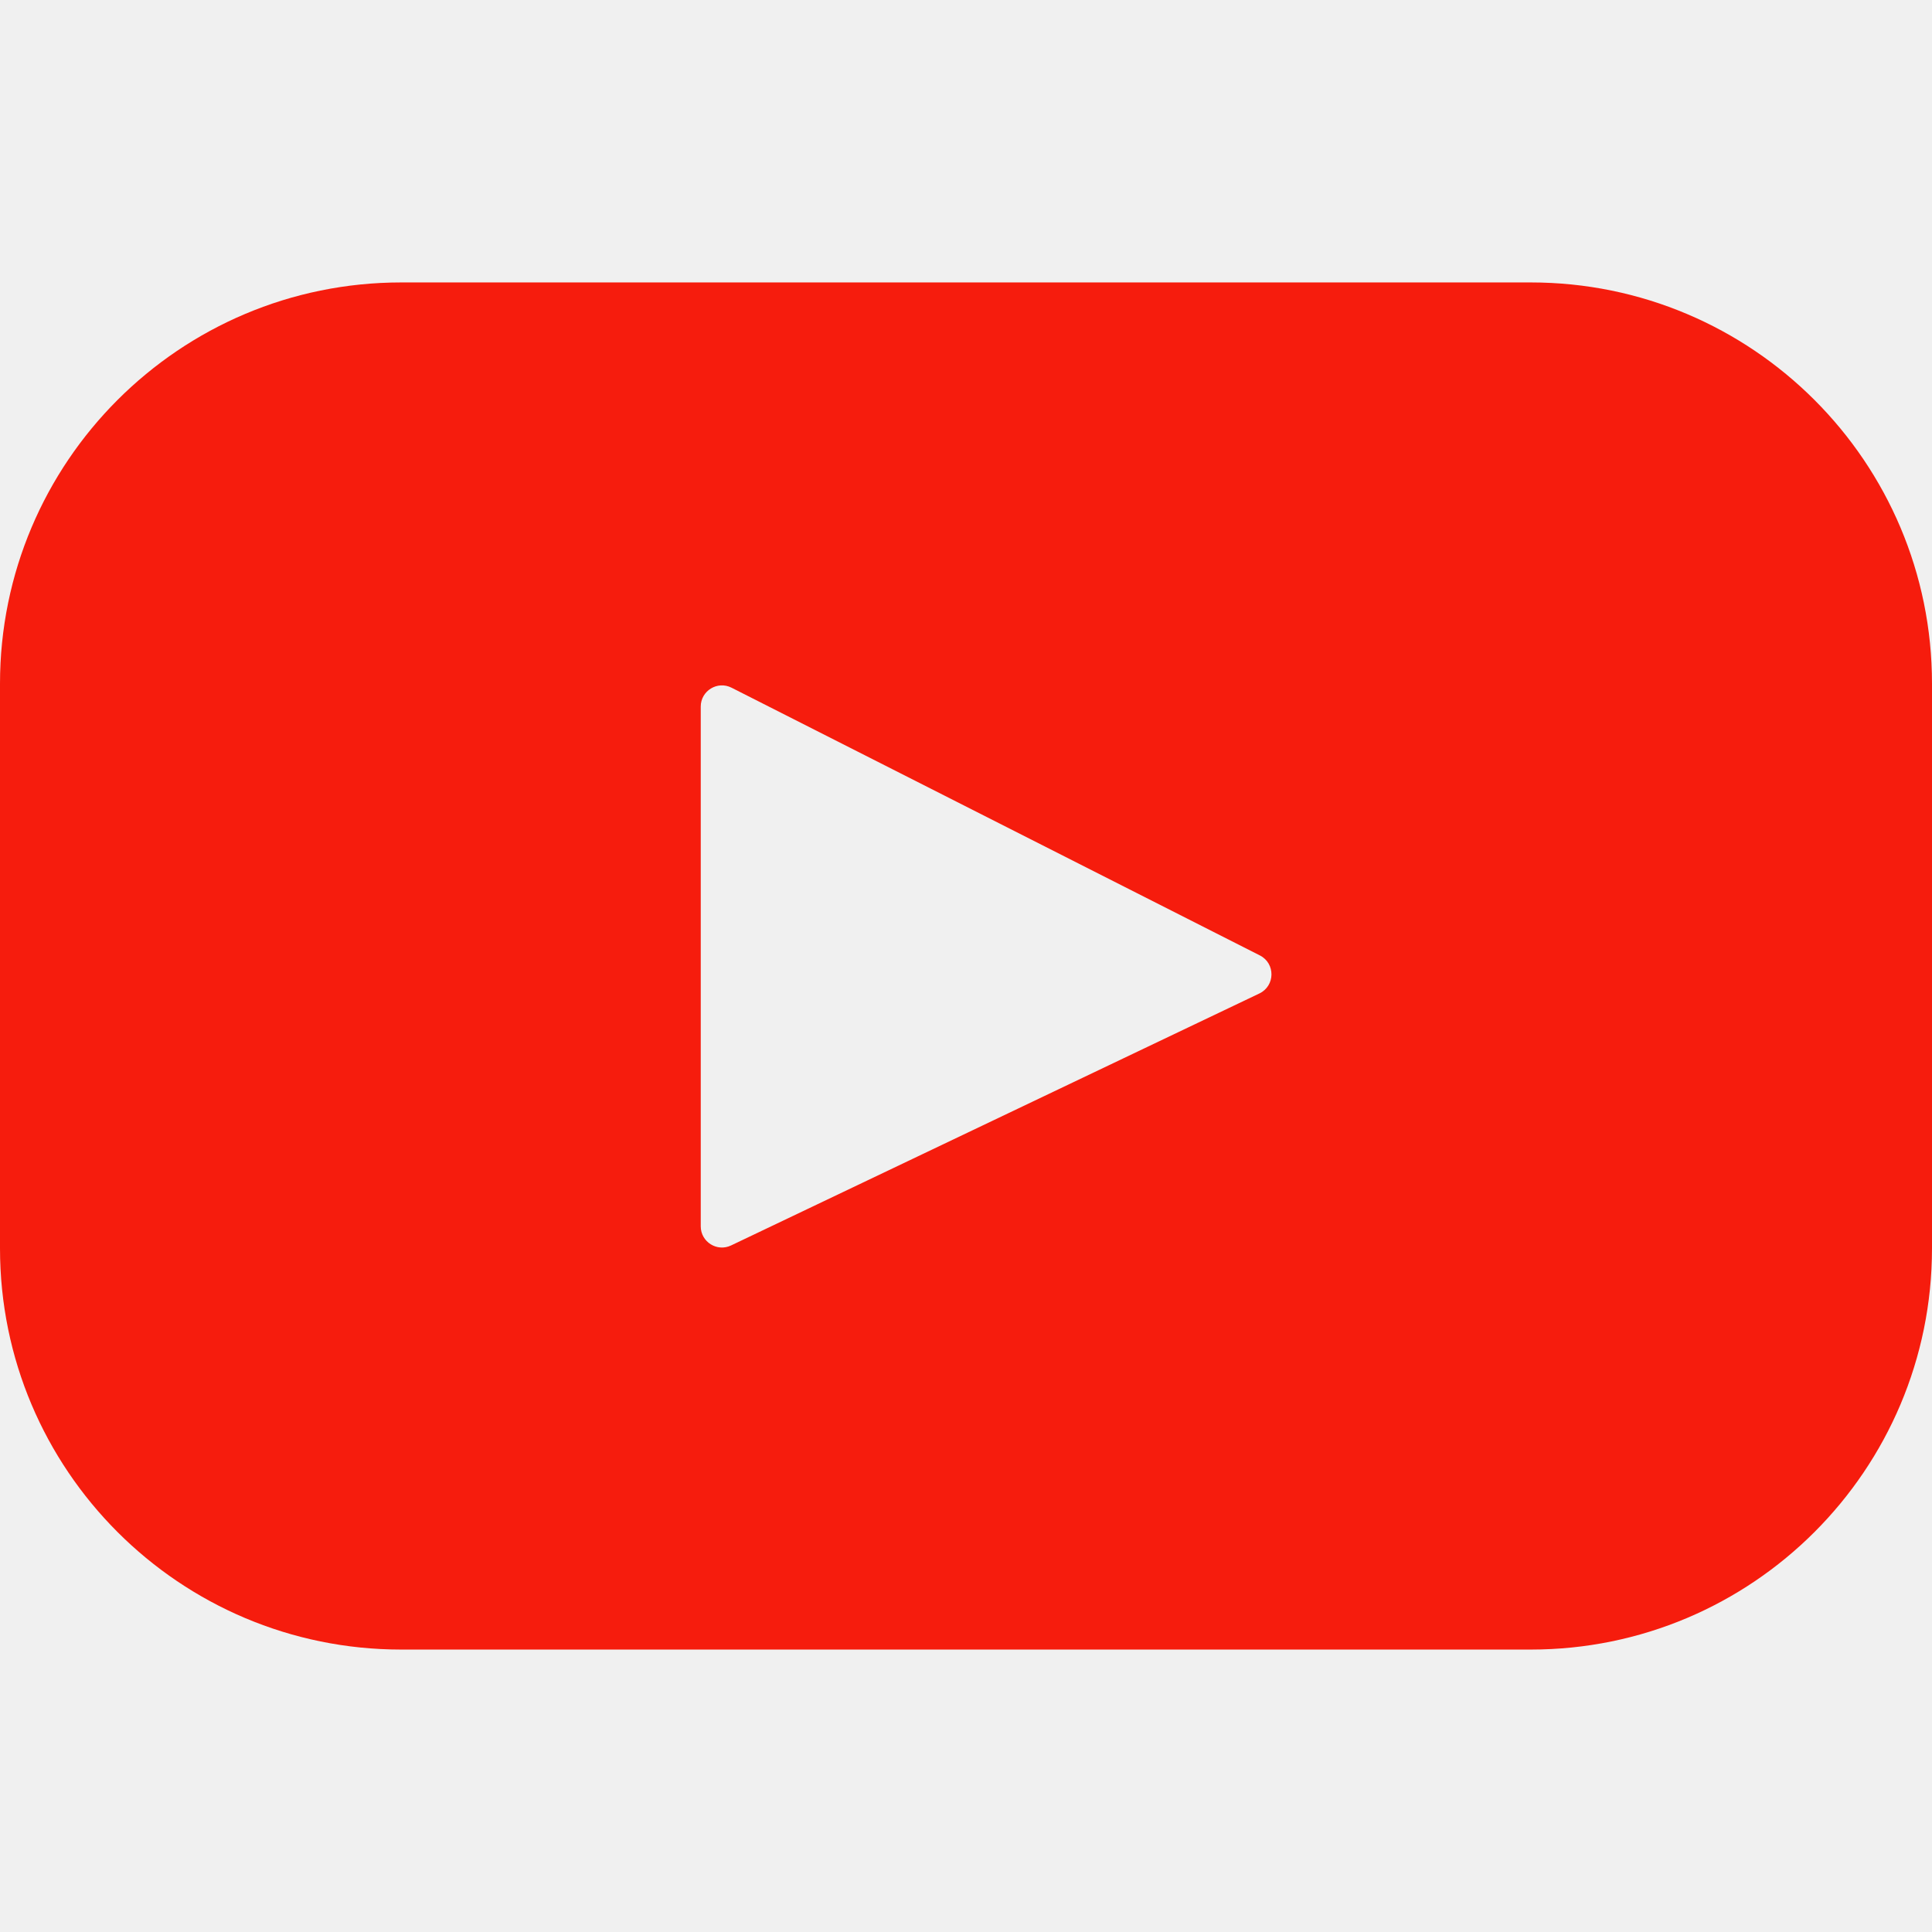
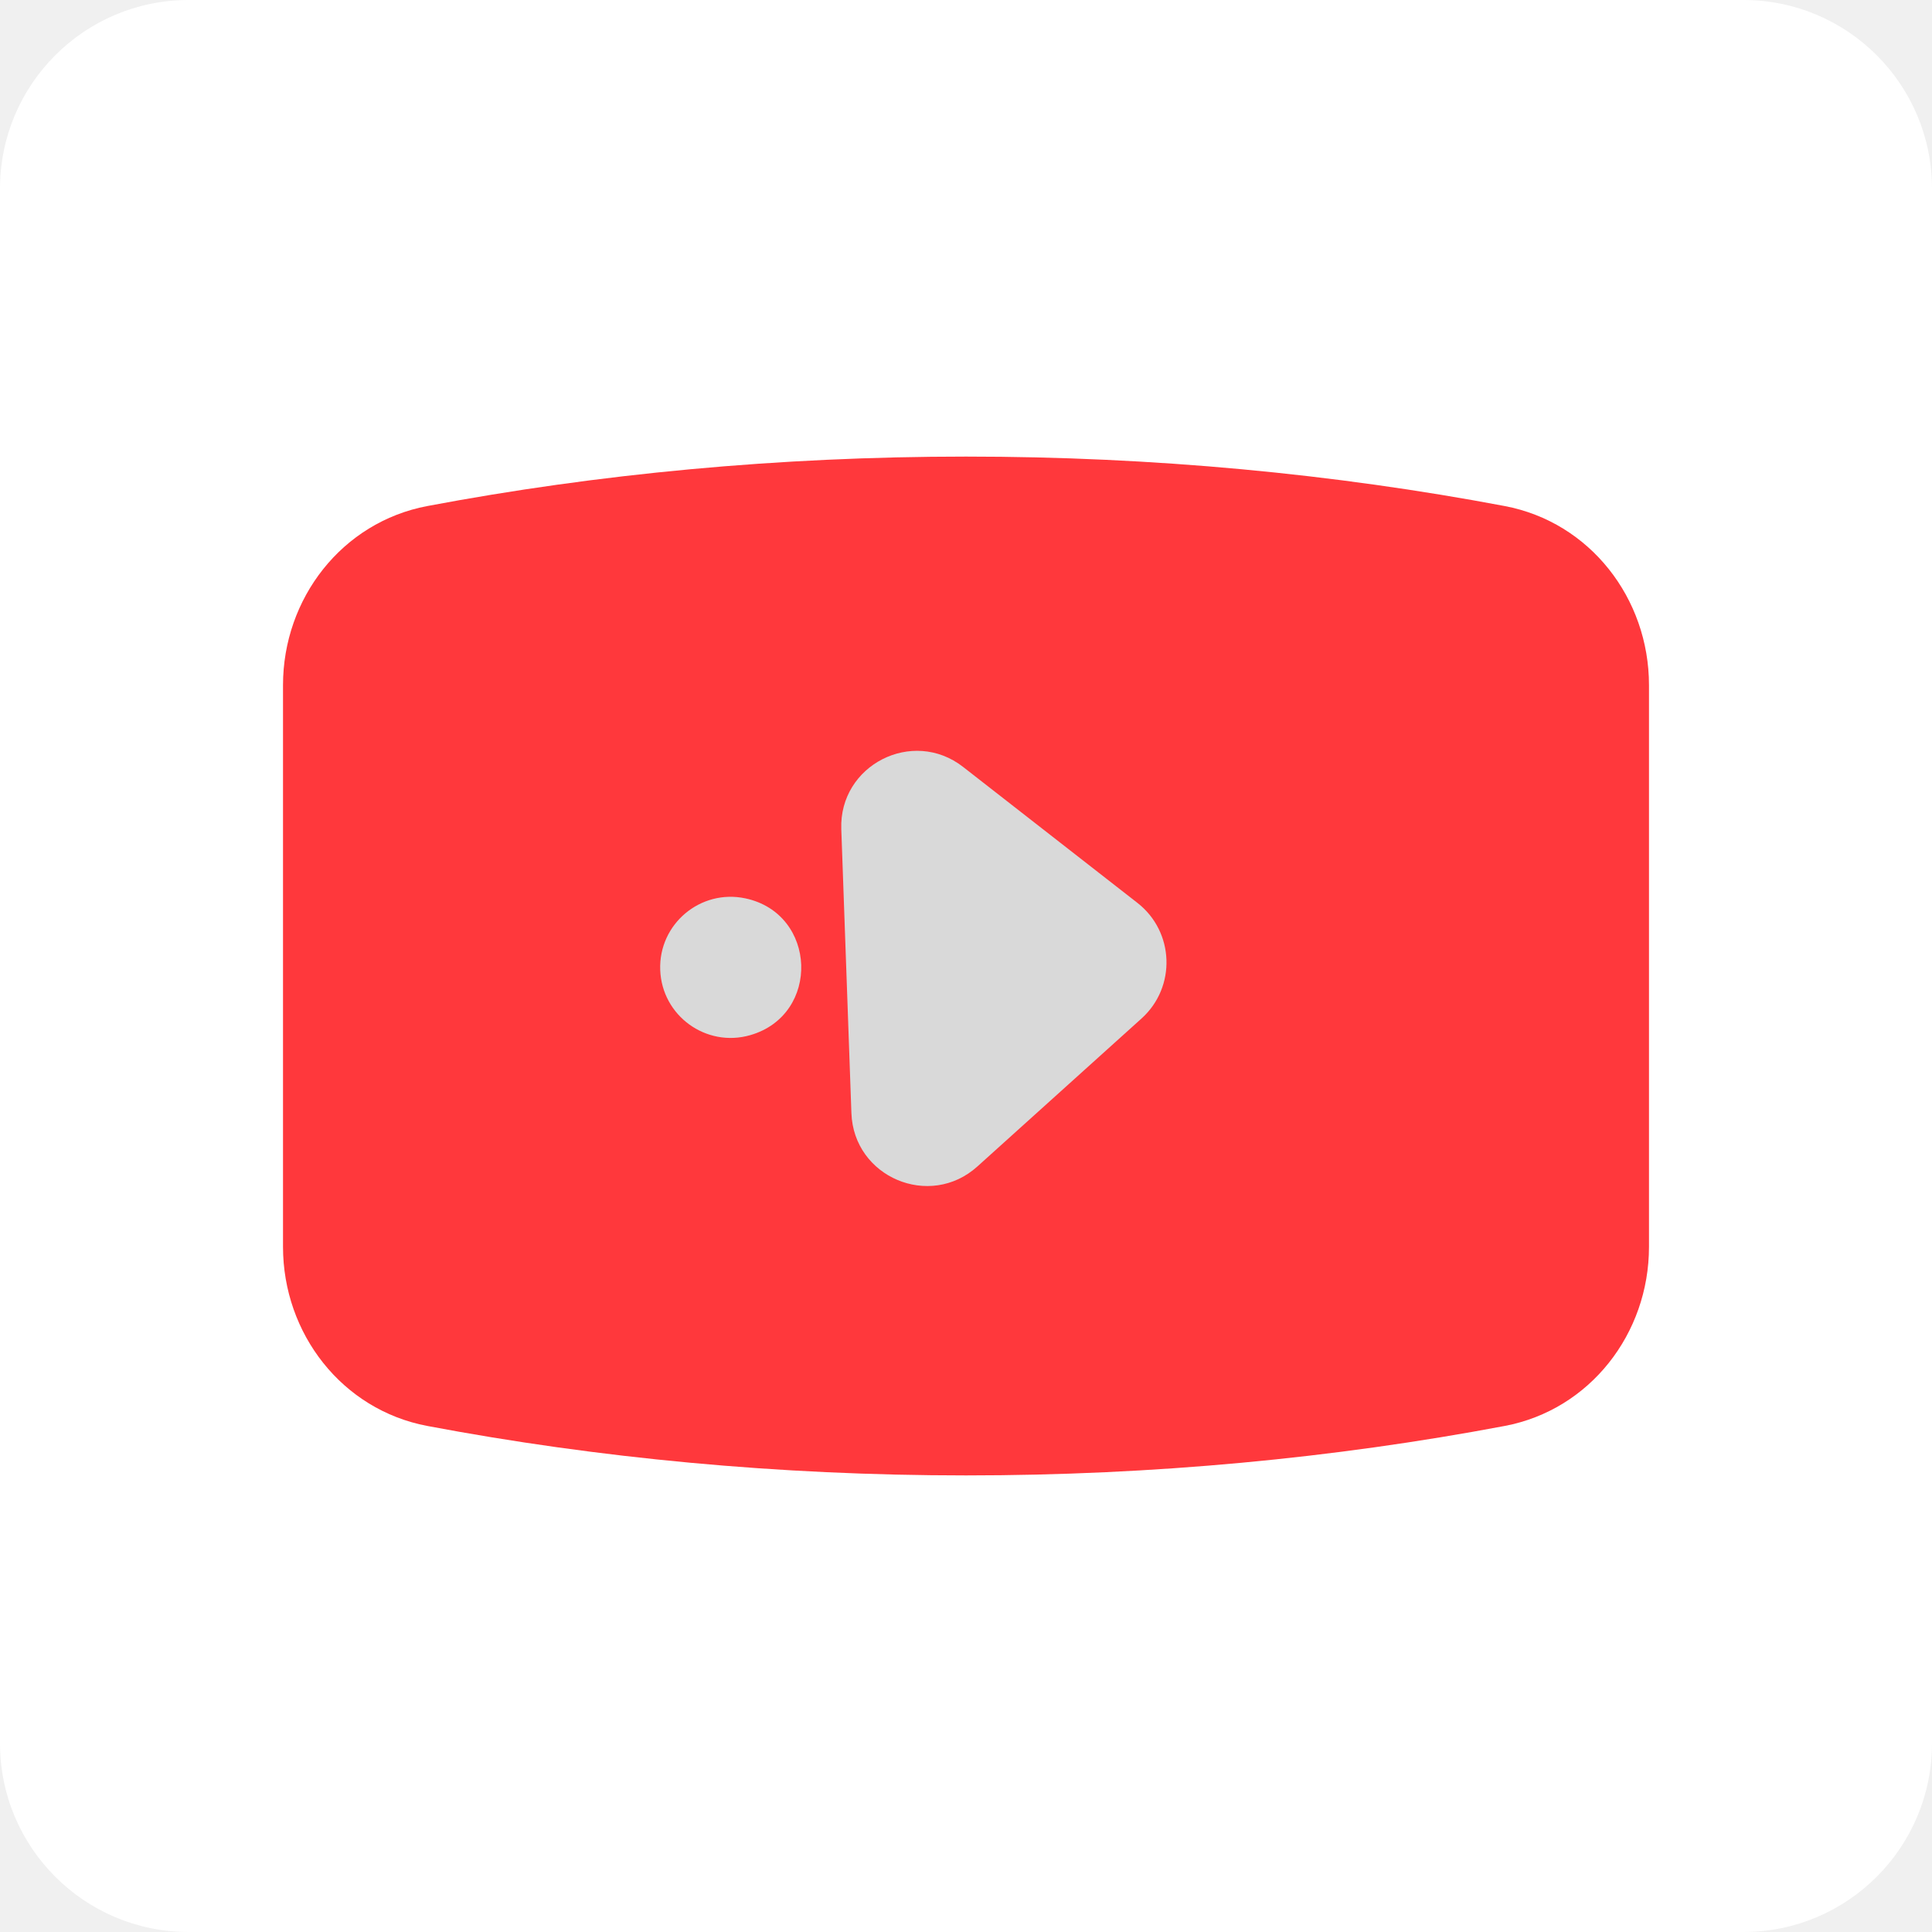
- <svg xmlns="http://www.w3.org/2000/svg" height="800px" width="800px" version="1.1" id="Layer_1" viewBox="0 0 461.001 461.001" xml:space="preserve">
-   <g>
-     <path style="fill:#F61C0D;" d="M365.257,67.393H95.744C42.866,67.393,0,110.259,0,163.137v134.728   c0,52.878,42.866,95.744,95.744,95.744h269.513c52.878,0,95.744-42.866,95.744-95.744V163.137   C461.001,110.259,418.135,67.393,365.257,67.393z M300.506,237.056l-126.06,60.123c-3.359,1.602-7.239-0.847-7.239-4.568V168.607   c0-3.774,3.982-6.22,7.348-4.514l126.06,63.881C304.363,229.873,304.298,235.248,300.506,237.056z" />
-   </g>
+ <svg xmlns="http://www.w3.org/2000/svg" width="512" height="512" viewBox="0 0 512 512" fill="none">
+   <rect width="512" height="512" rx="50" fill="white" />
+   <path d="M256 121C305.676 121 353.612 125.585 398.749 134.105C421.345 138.371 437 158.58 437 181.575V330.424C437 353.419 421.345 373.628 398.749 377.894C353.612 386.414 305.676 391 256 391C206.324 391 158.388 386.414 113.251 377.894C90.654 373.628 75 353.419 75 330.424V181.575C75 158.58 90.654 138.371 113.251 134.105C158.388 125.585 206.324 121 256 121Z" fill="#FF383C" />
+   <path d="M301.434 239.279C311.24 246.928 311.762 261.576 302.525 269.904L259.012 309.133C246.395 320.508 226.238 311.968 225.633 294.991L222.951 219.729C222.346 202.752 241.844 192.799 255.239 203.247L301.434 239.279Z" fill="#D9D9D9" />
+   <path d="M197.518 238.073C216.571 242.107 217.528 268.949 198.81 274.329V274.329C187.126 277.686 175.396 269.176 174.964 257.027V257.027C174.531 244.879 185.625 235.555 197.518 238.073V238.073Z" fill="#D9D9D9" />
</svg>
